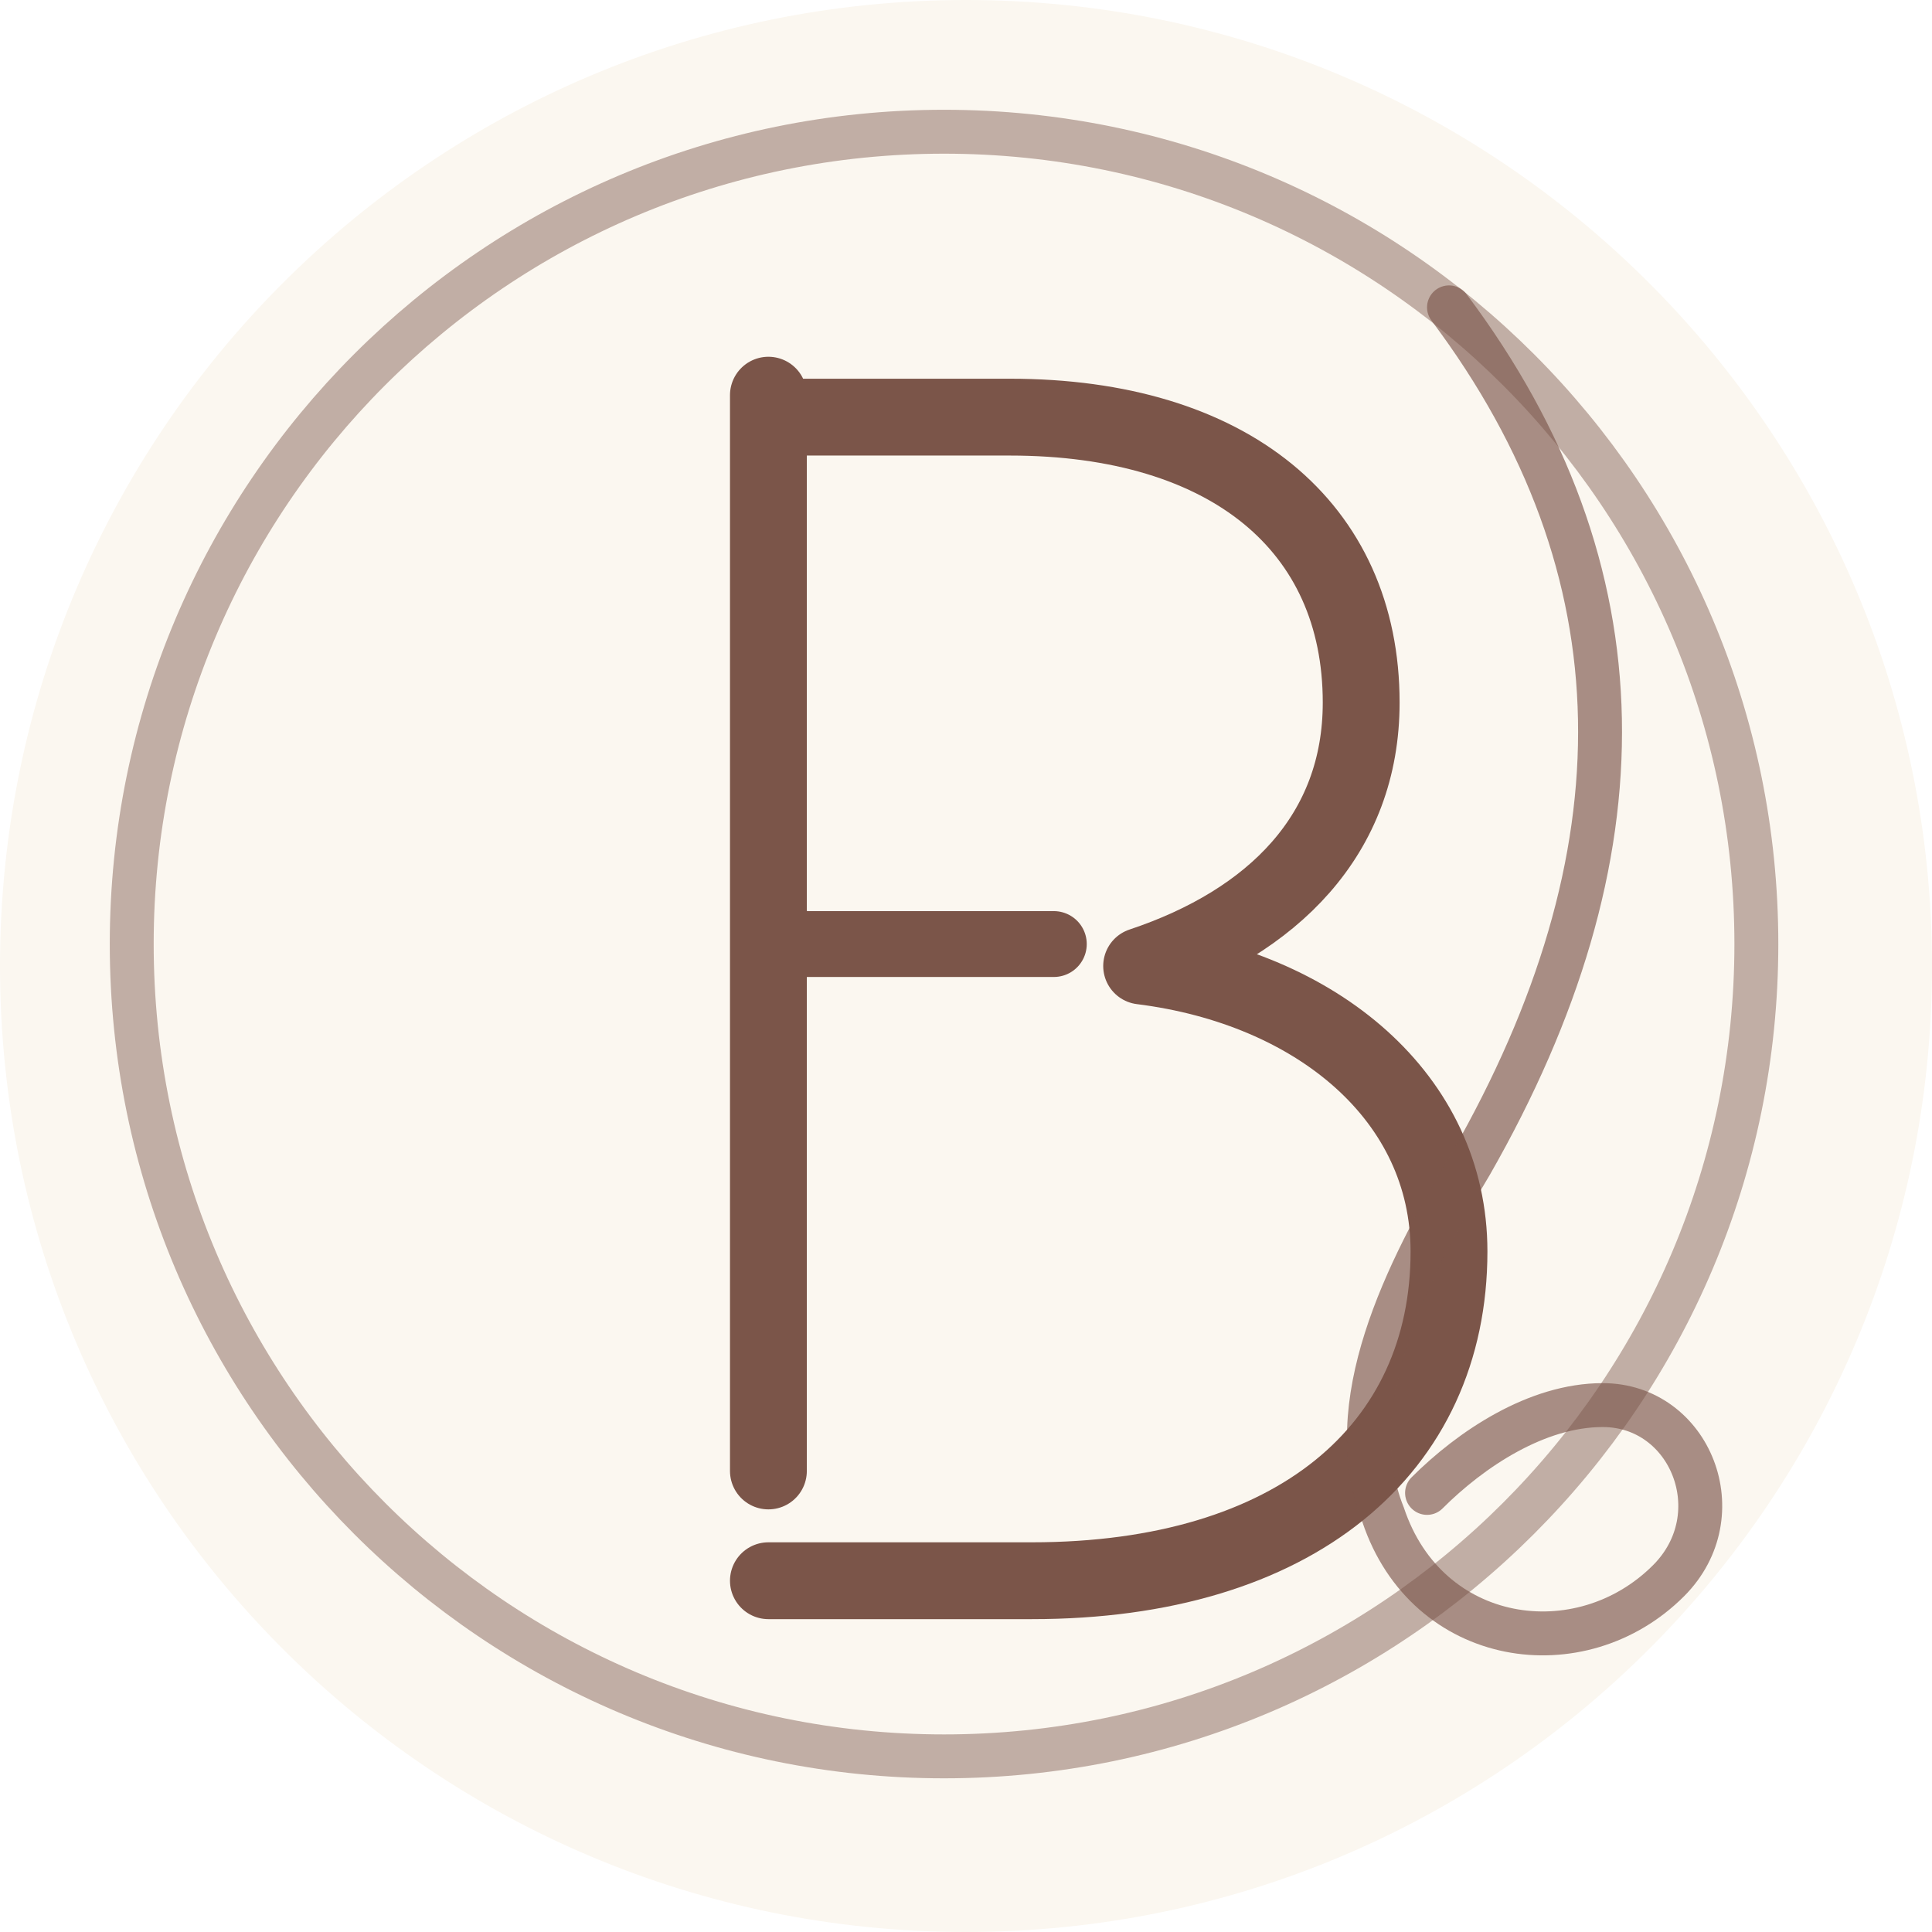
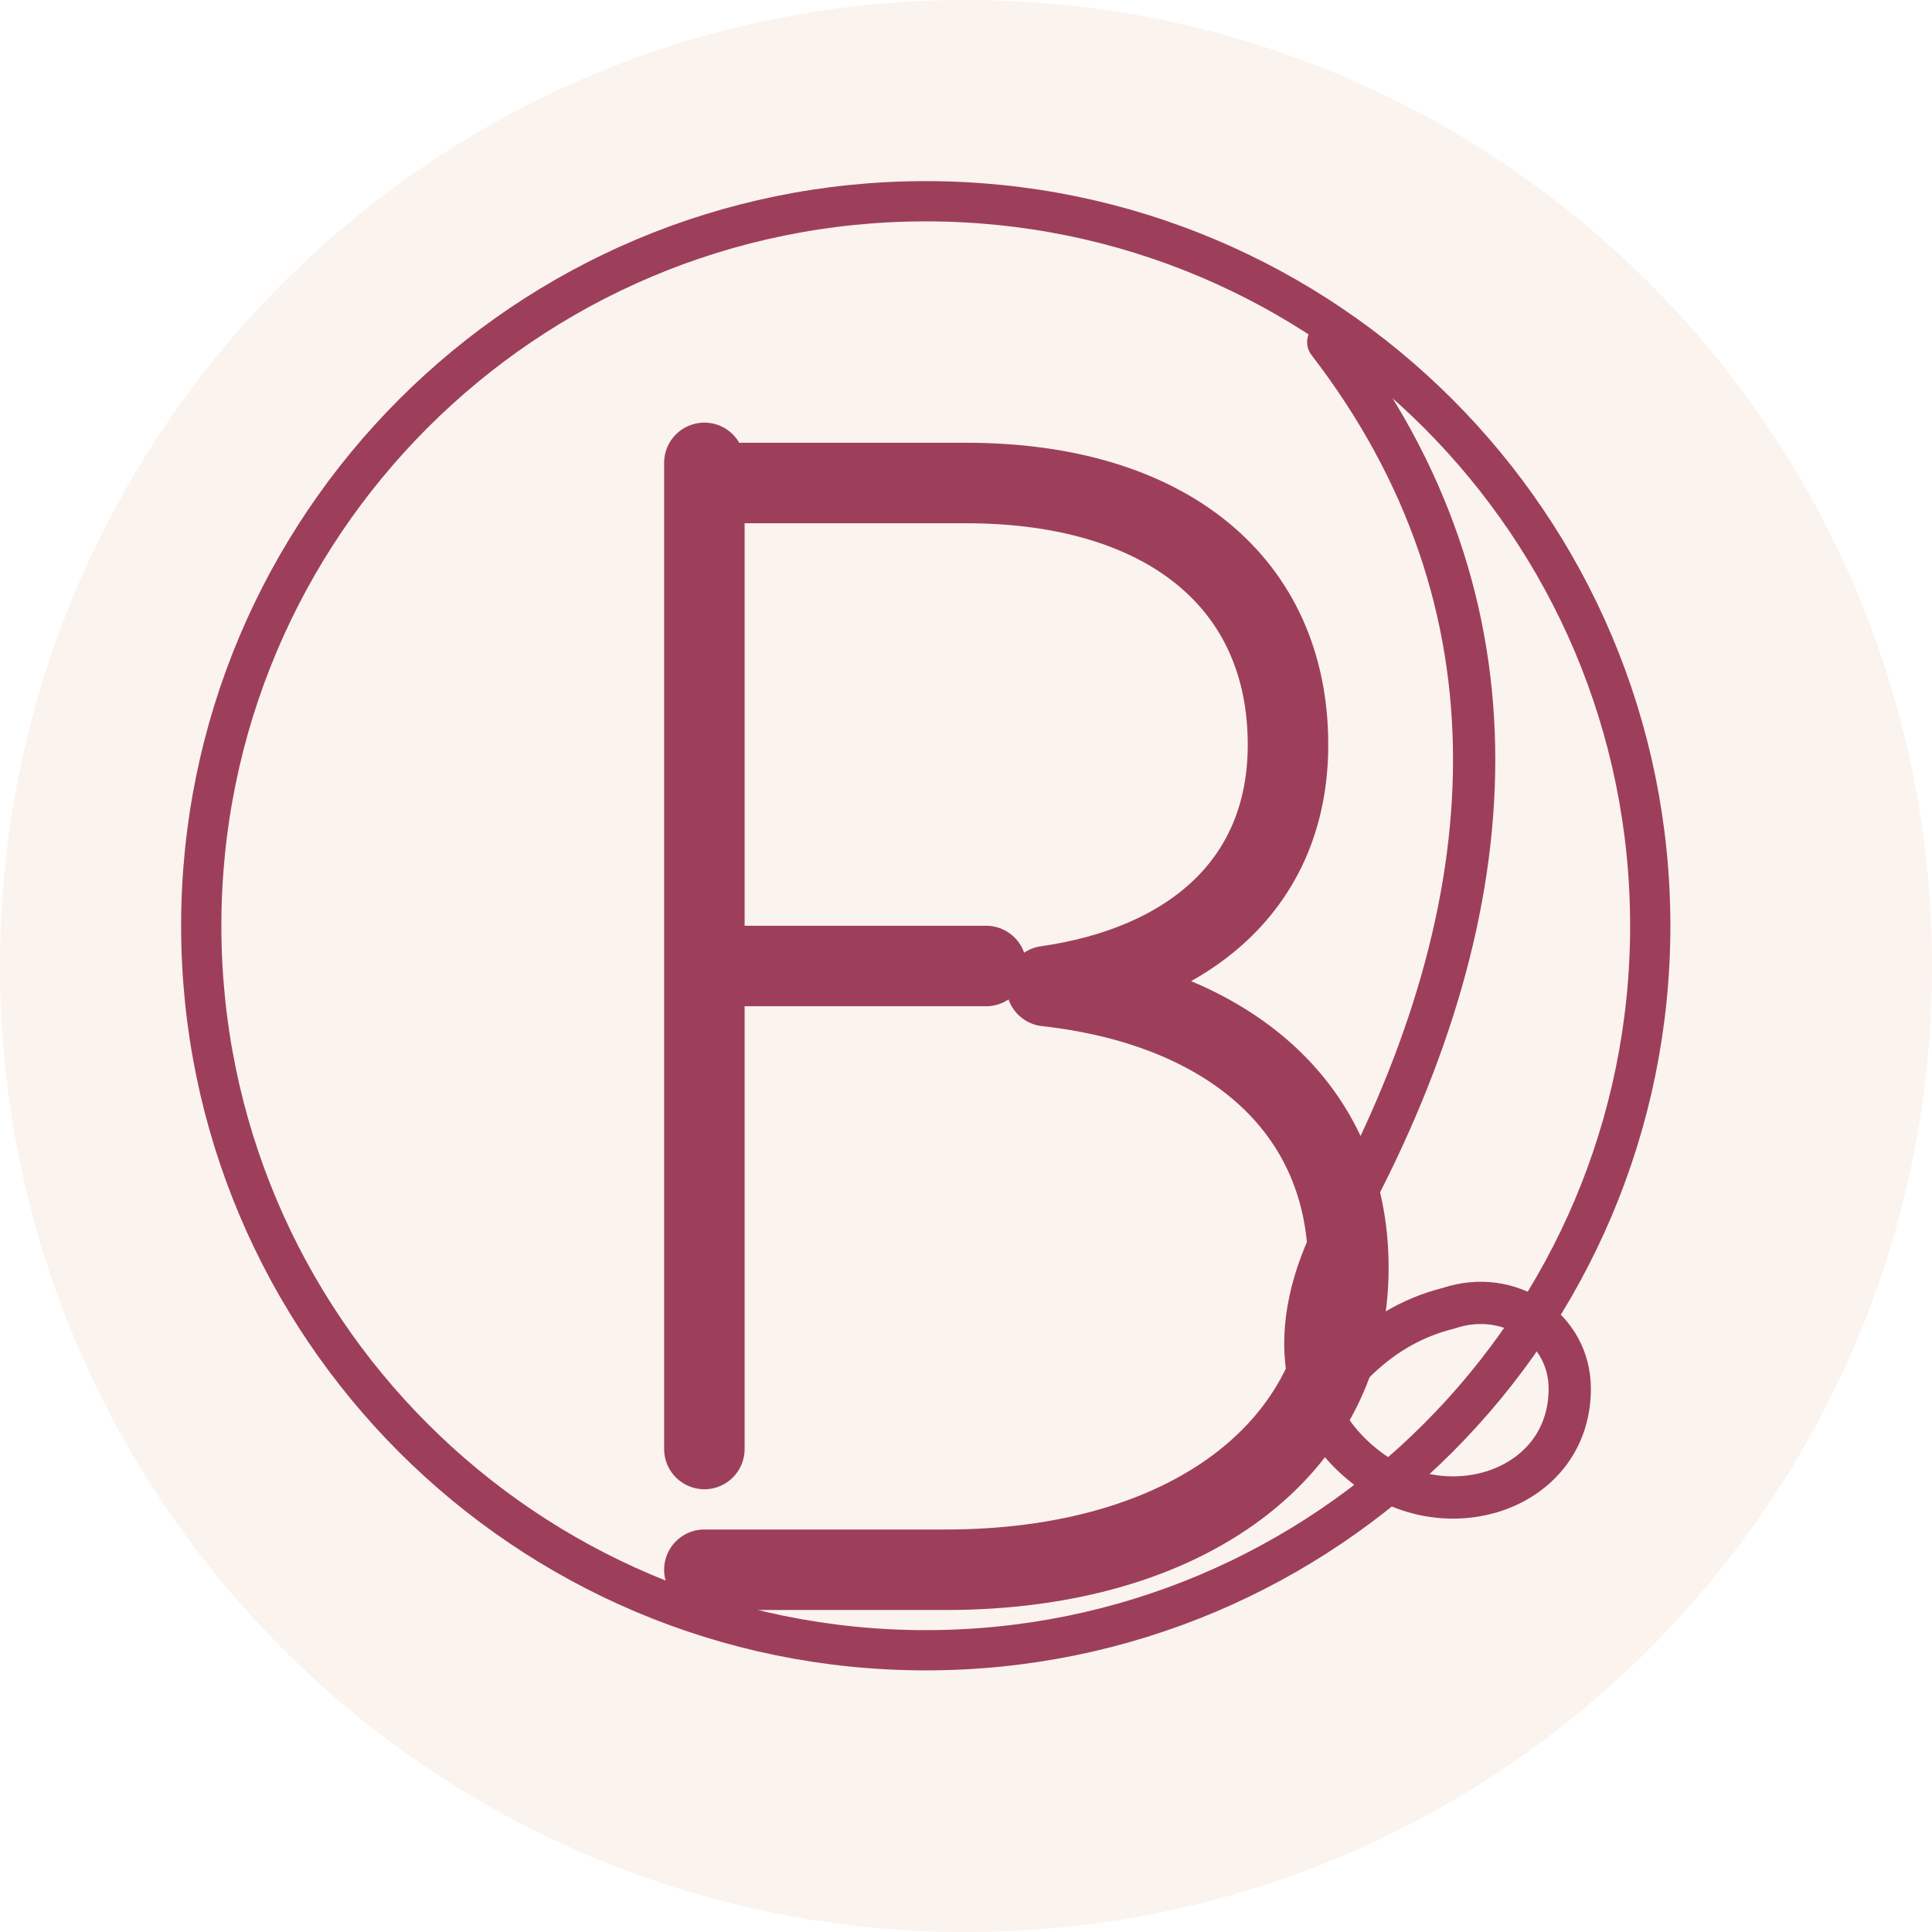
- <svg xmlns="http://www.w3.org/2000/svg" viewBox="0 0 88 88">
-   <rect width="88" height="88" rx="44" fill="#fbf7f0" />
-   <circle cx="43" cy="43" r="37" fill="none" stroke="#7b5549" stroke-width="2" opacity=".45" />
-   <path d="M35 18v49M35 19h11c10 0 16 5 16 13 0 6-4 10-10 12 8 1 14 6 14 13 0 9-7 15-19 15H35" fill="none" stroke="#7b5549" stroke-width="3.5" stroke-linecap="round" stroke-linejoin="round" />
-   <path d="M35 43h13" fill="none" stroke="#7b5549" stroke-width="3" stroke-linecap="round" />
-   <path d="M66 14c9 12 9 25 1 39-3 5-6 11-4 16 2 6 9 7 13 3 3-3 1-8-3-8-3 0-6 2-8 4" fill="none" stroke="#7b5549" stroke-width="2" stroke-linecap="round" stroke-linejoin="round" opacity=".65" />
+ <svg xmlns="http://www.w3.org/2000/svg" viewBox="0 0 96 96">
+   <rect width="96" height="96" rx="48" fill="#fbf3ee" />
+   <circle cx="46" cy="46" r="36" fill="none" stroke="#9d3f5b" stroke-width="2" />
+   <path d="M35 23v49M35 24h13c10 0 16 5 16 13 0 7-5 11-12 12 9 1 15 6 15 14 0 9-8 15-20 15H35M35 48h14" fill="none" stroke="#9d3f5b" stroke-width="4" stroke-linecap="round" stroke-linejoin="round" />
+   <path d="M66 17c10 13 9 28 1 43-3 5-3 10 1 13 4 3 10 1 10-4 0-3-3-5-6-4-4 1-6 4-8 7" fill="none" stroke="#9d3f5b" stroke-width="2.1" stroke-linecap="round" stroke-linejoin="round" />
</svg>
